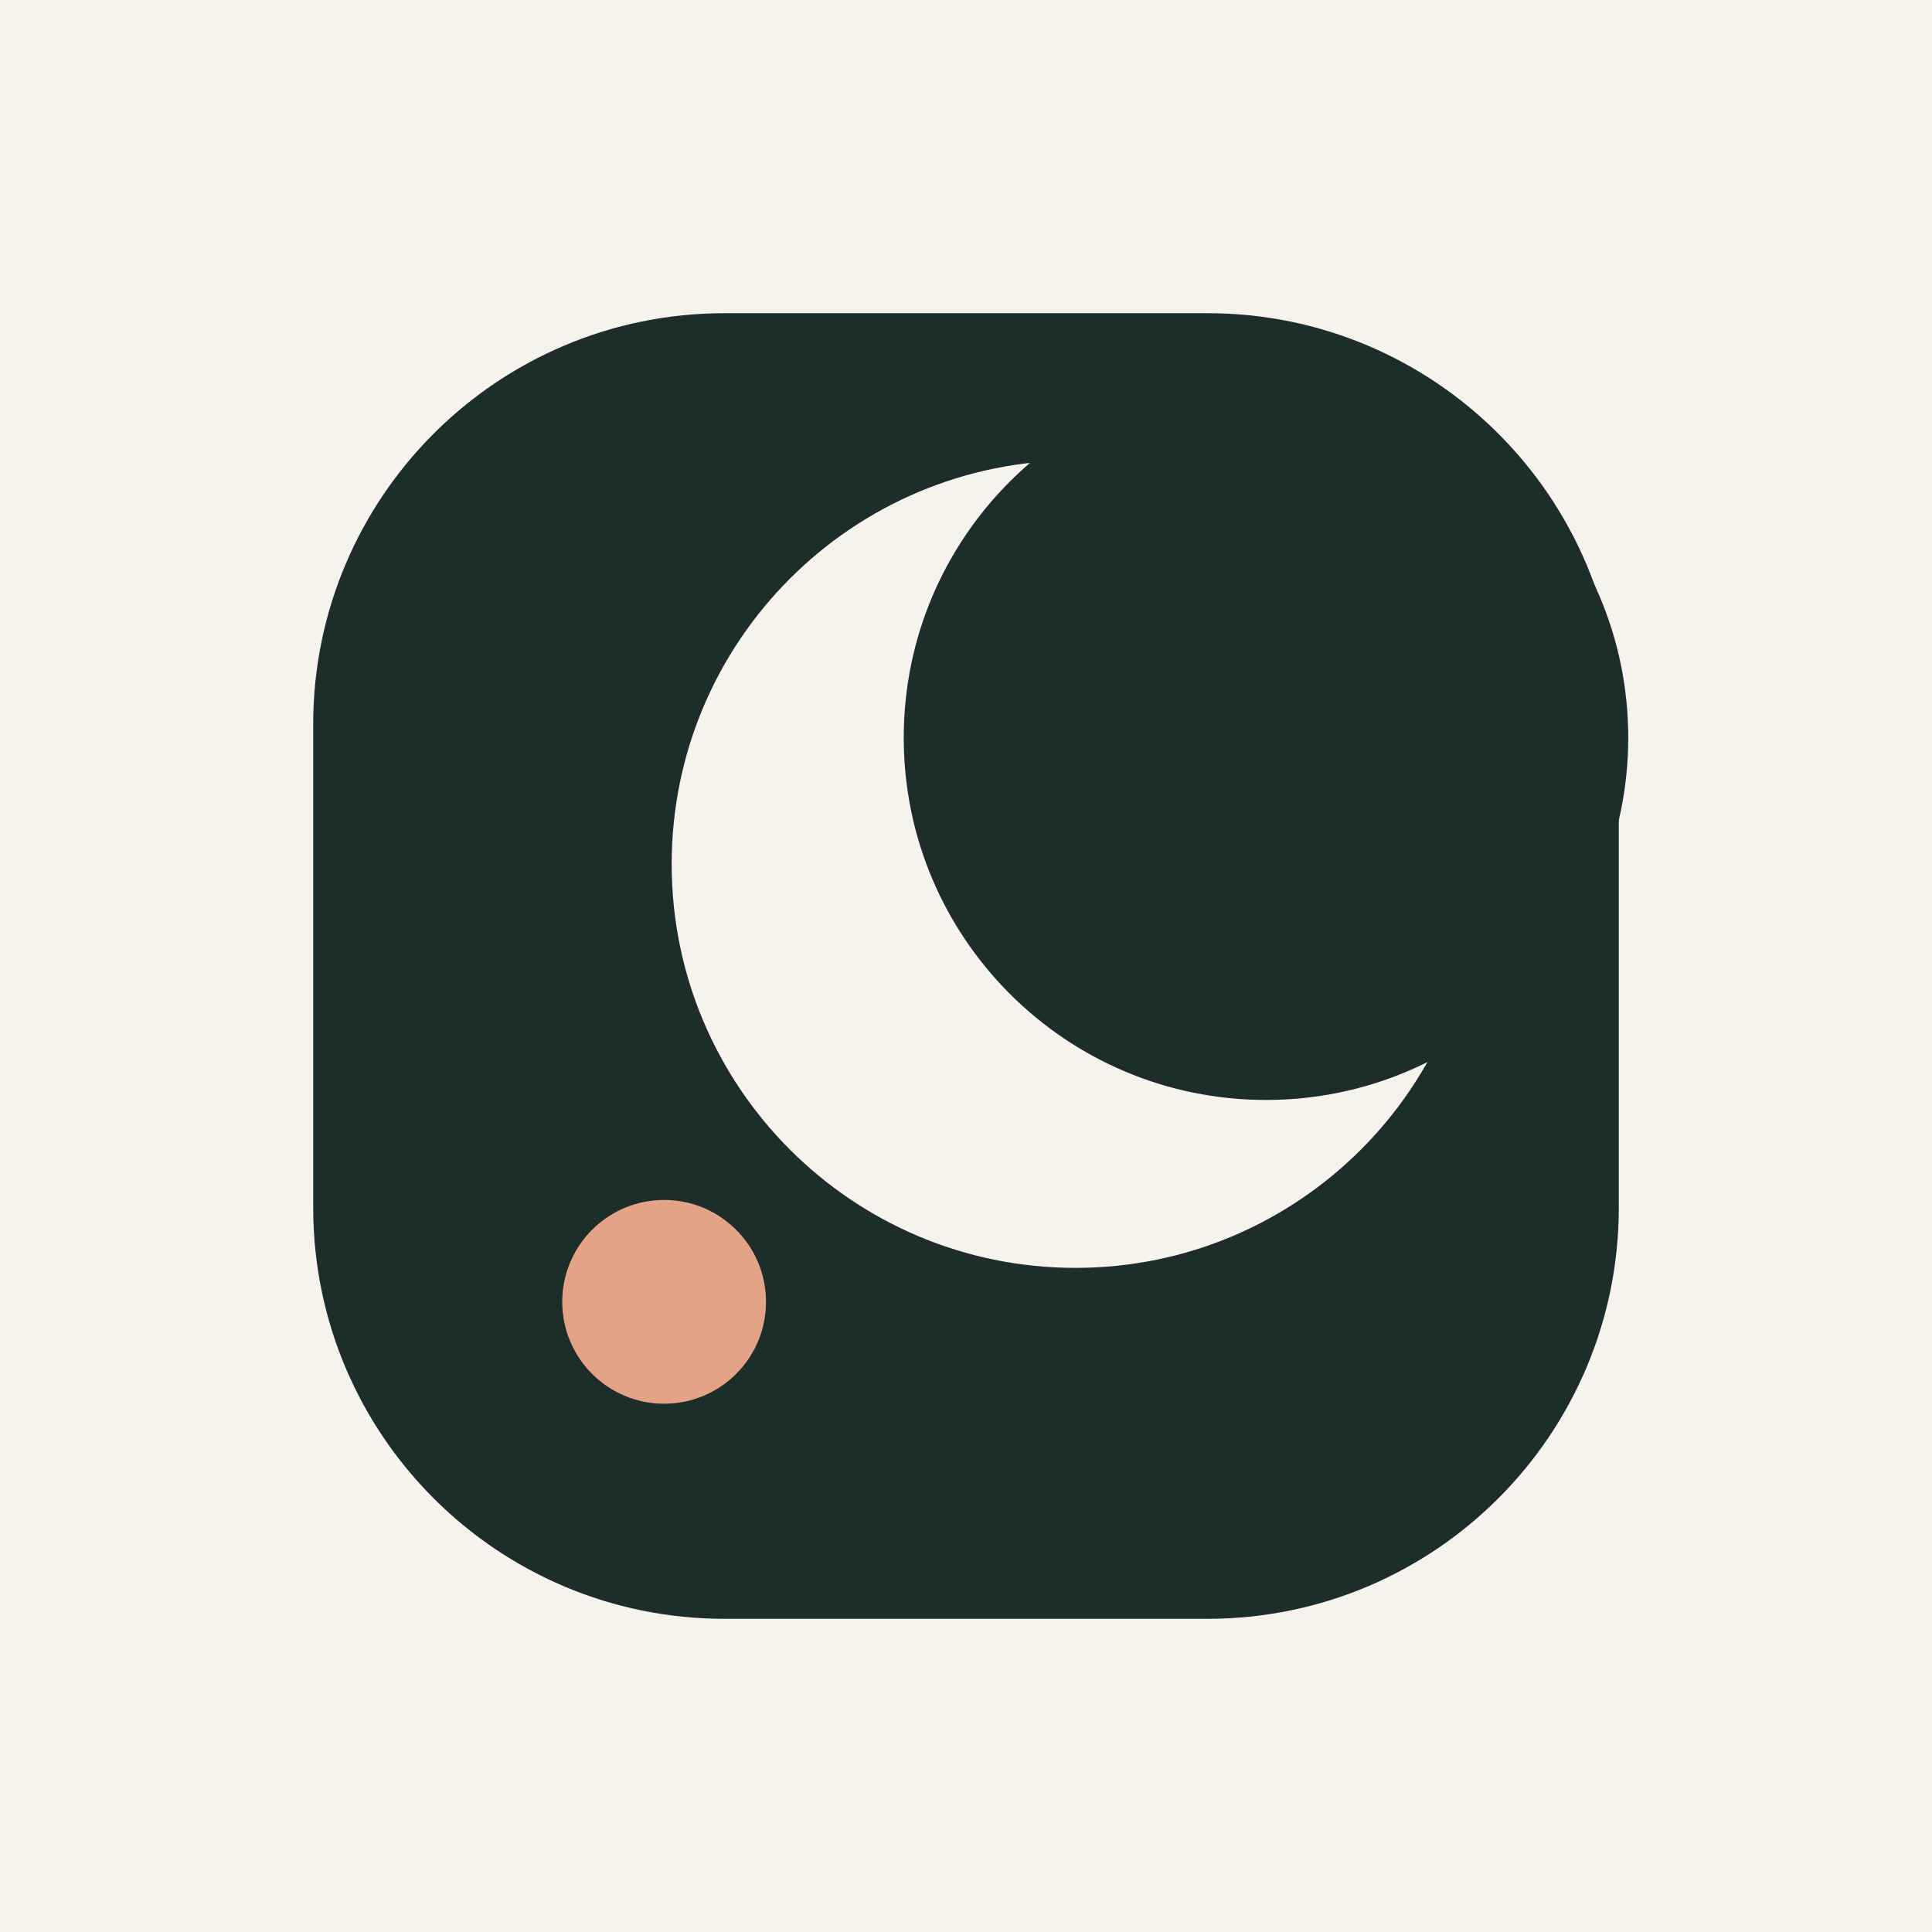
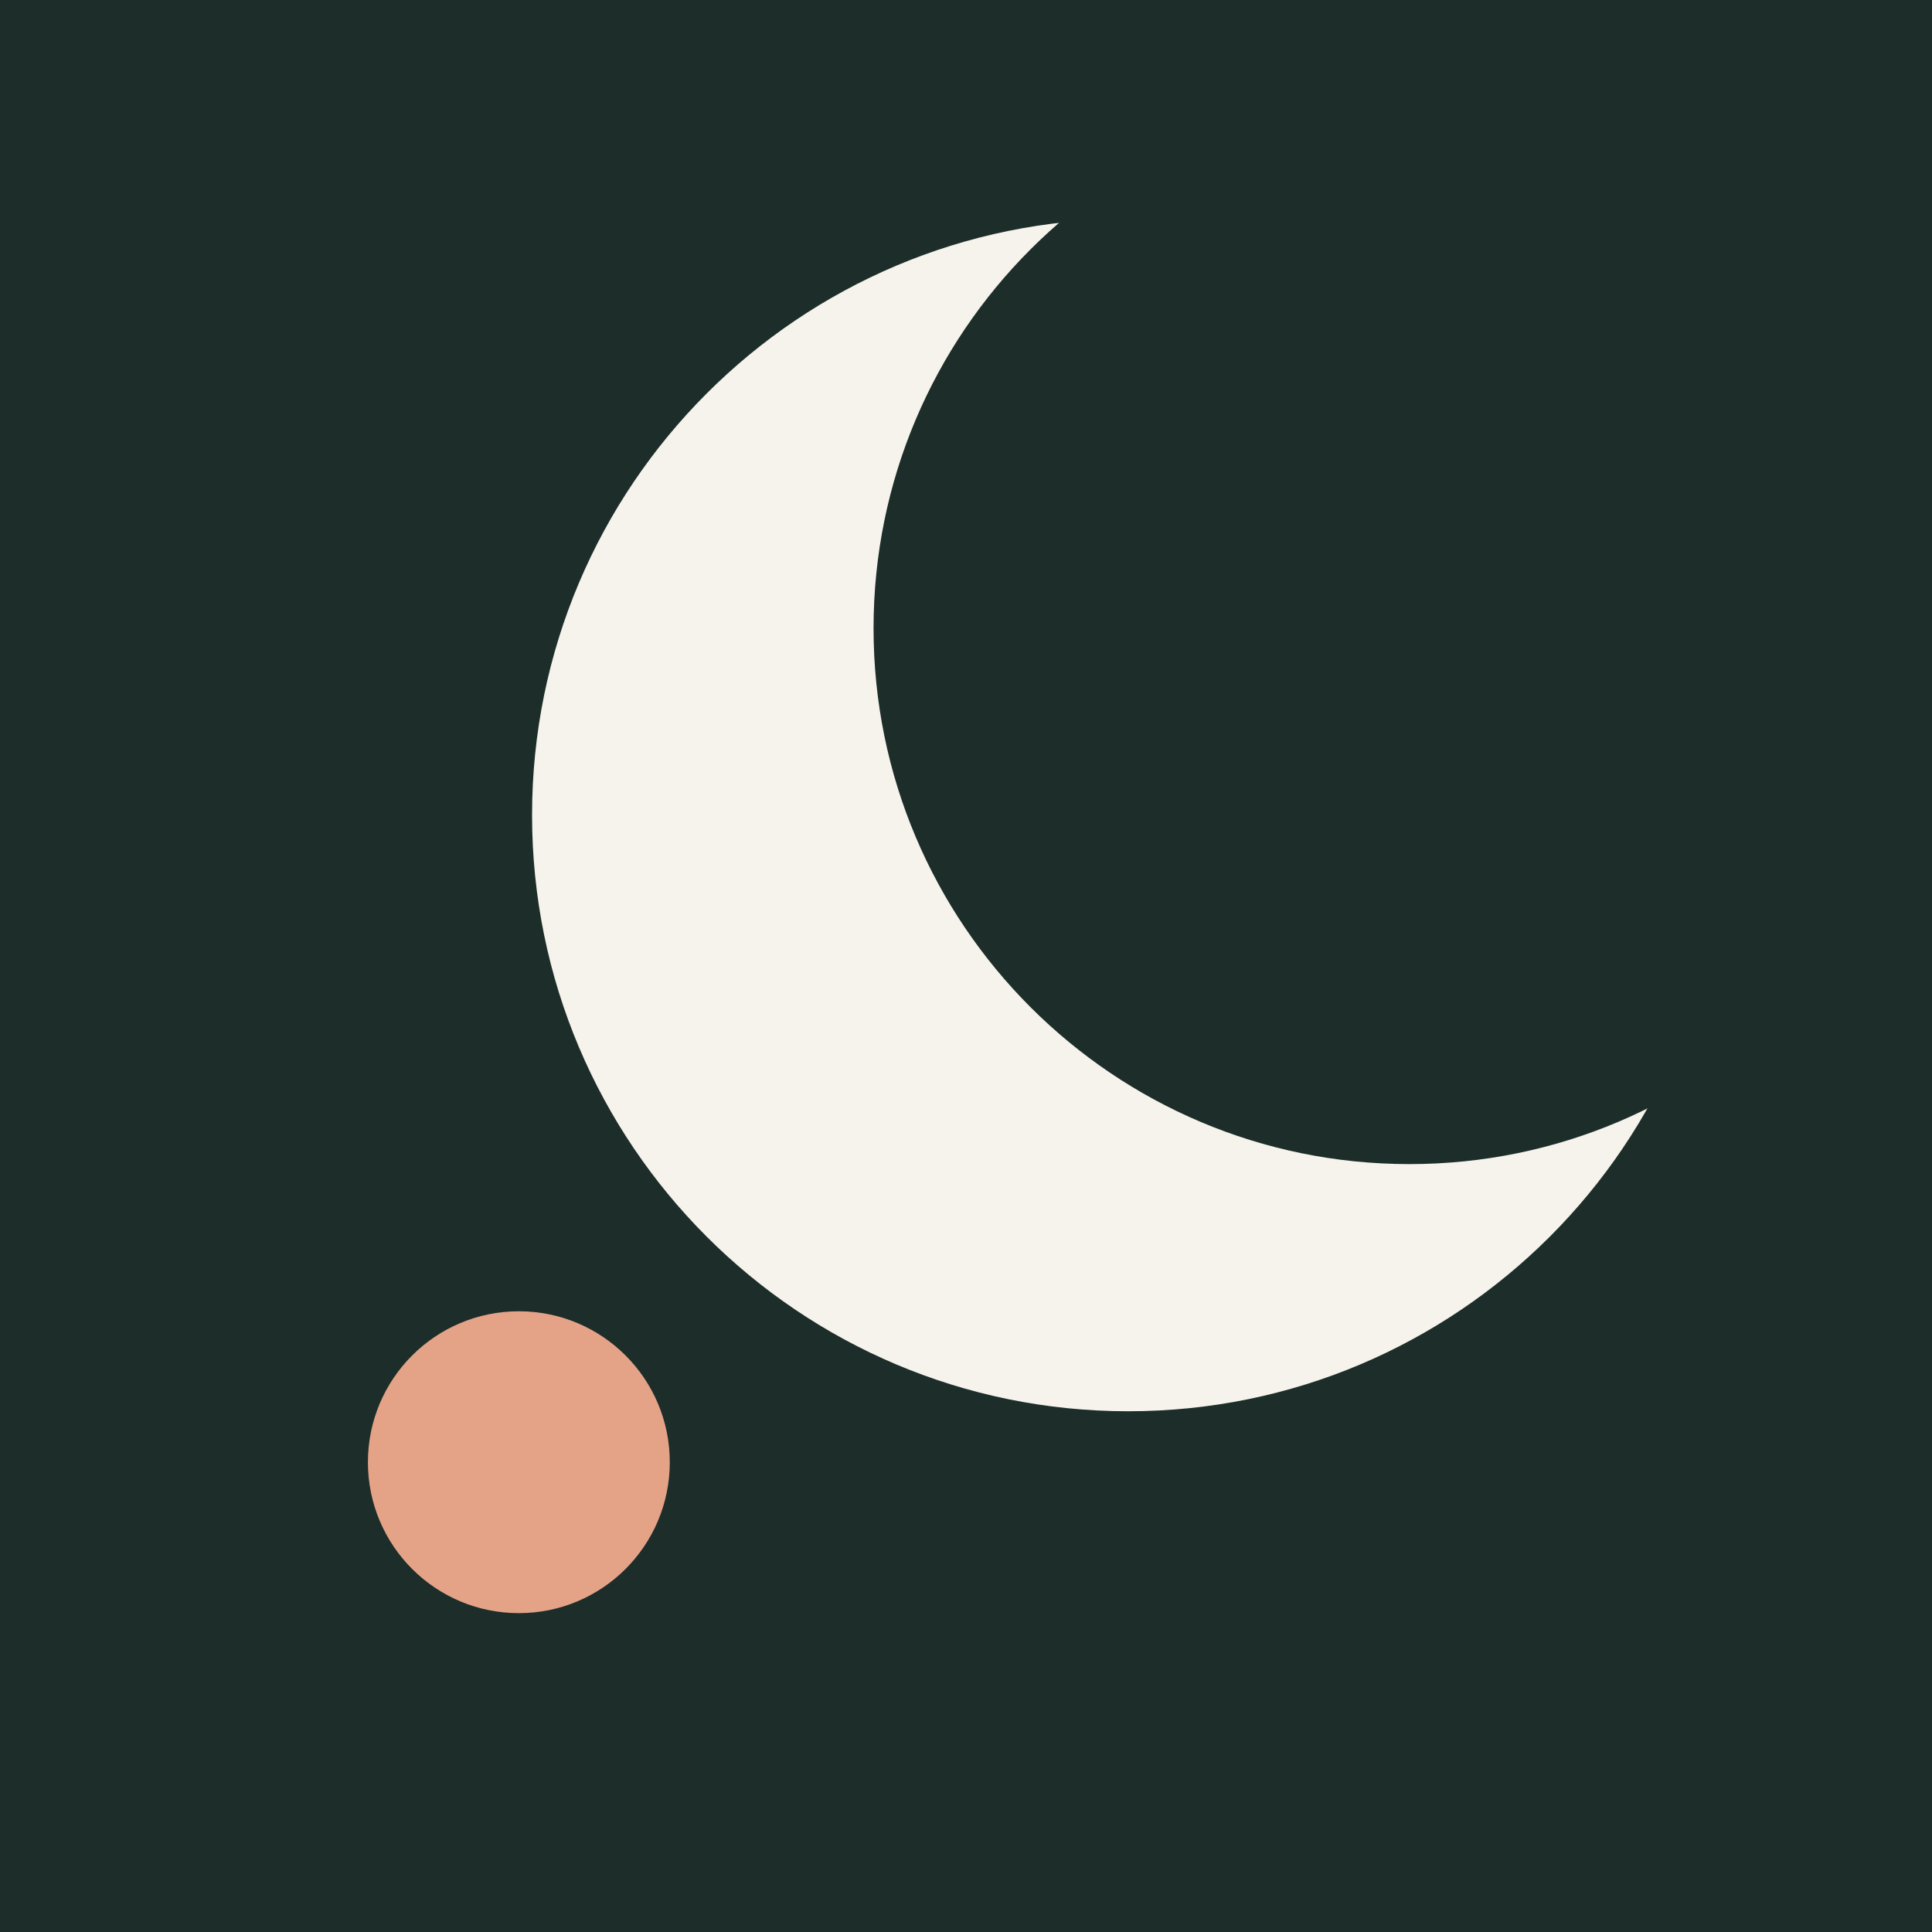
<svg xmlns="http://www.w3.org/2000/svg" width="1024" height="1024" viewBox="0 0 1024 1024">
-   <rect width="1024" height="1024" fill="#f6f3ec" />
-   <rect x="166" y="166" width="692" height="692" rx="218" fill="#1c2d2a" />
-   <circle cx="570" cy="458" r="214" fill="#f6f3ec" />
-   <circle cx="671" cy="391" r="192" fill="#1c2d2a" />
-   <circle cx="352" cy="690" r="54" fill="#e4a387" />
+   <rect width="1024" height="1024" fill="#1c2d2a" />
+   <circle cx="598" cy="432" r="316" fill="#f6f3ec" />
+   <circle cx="747" cy="333" r="284" fill="#1c2d2a" />
+   <circle cx="275" cy="775" r="80" fill="#e4a387" />
</svg>
